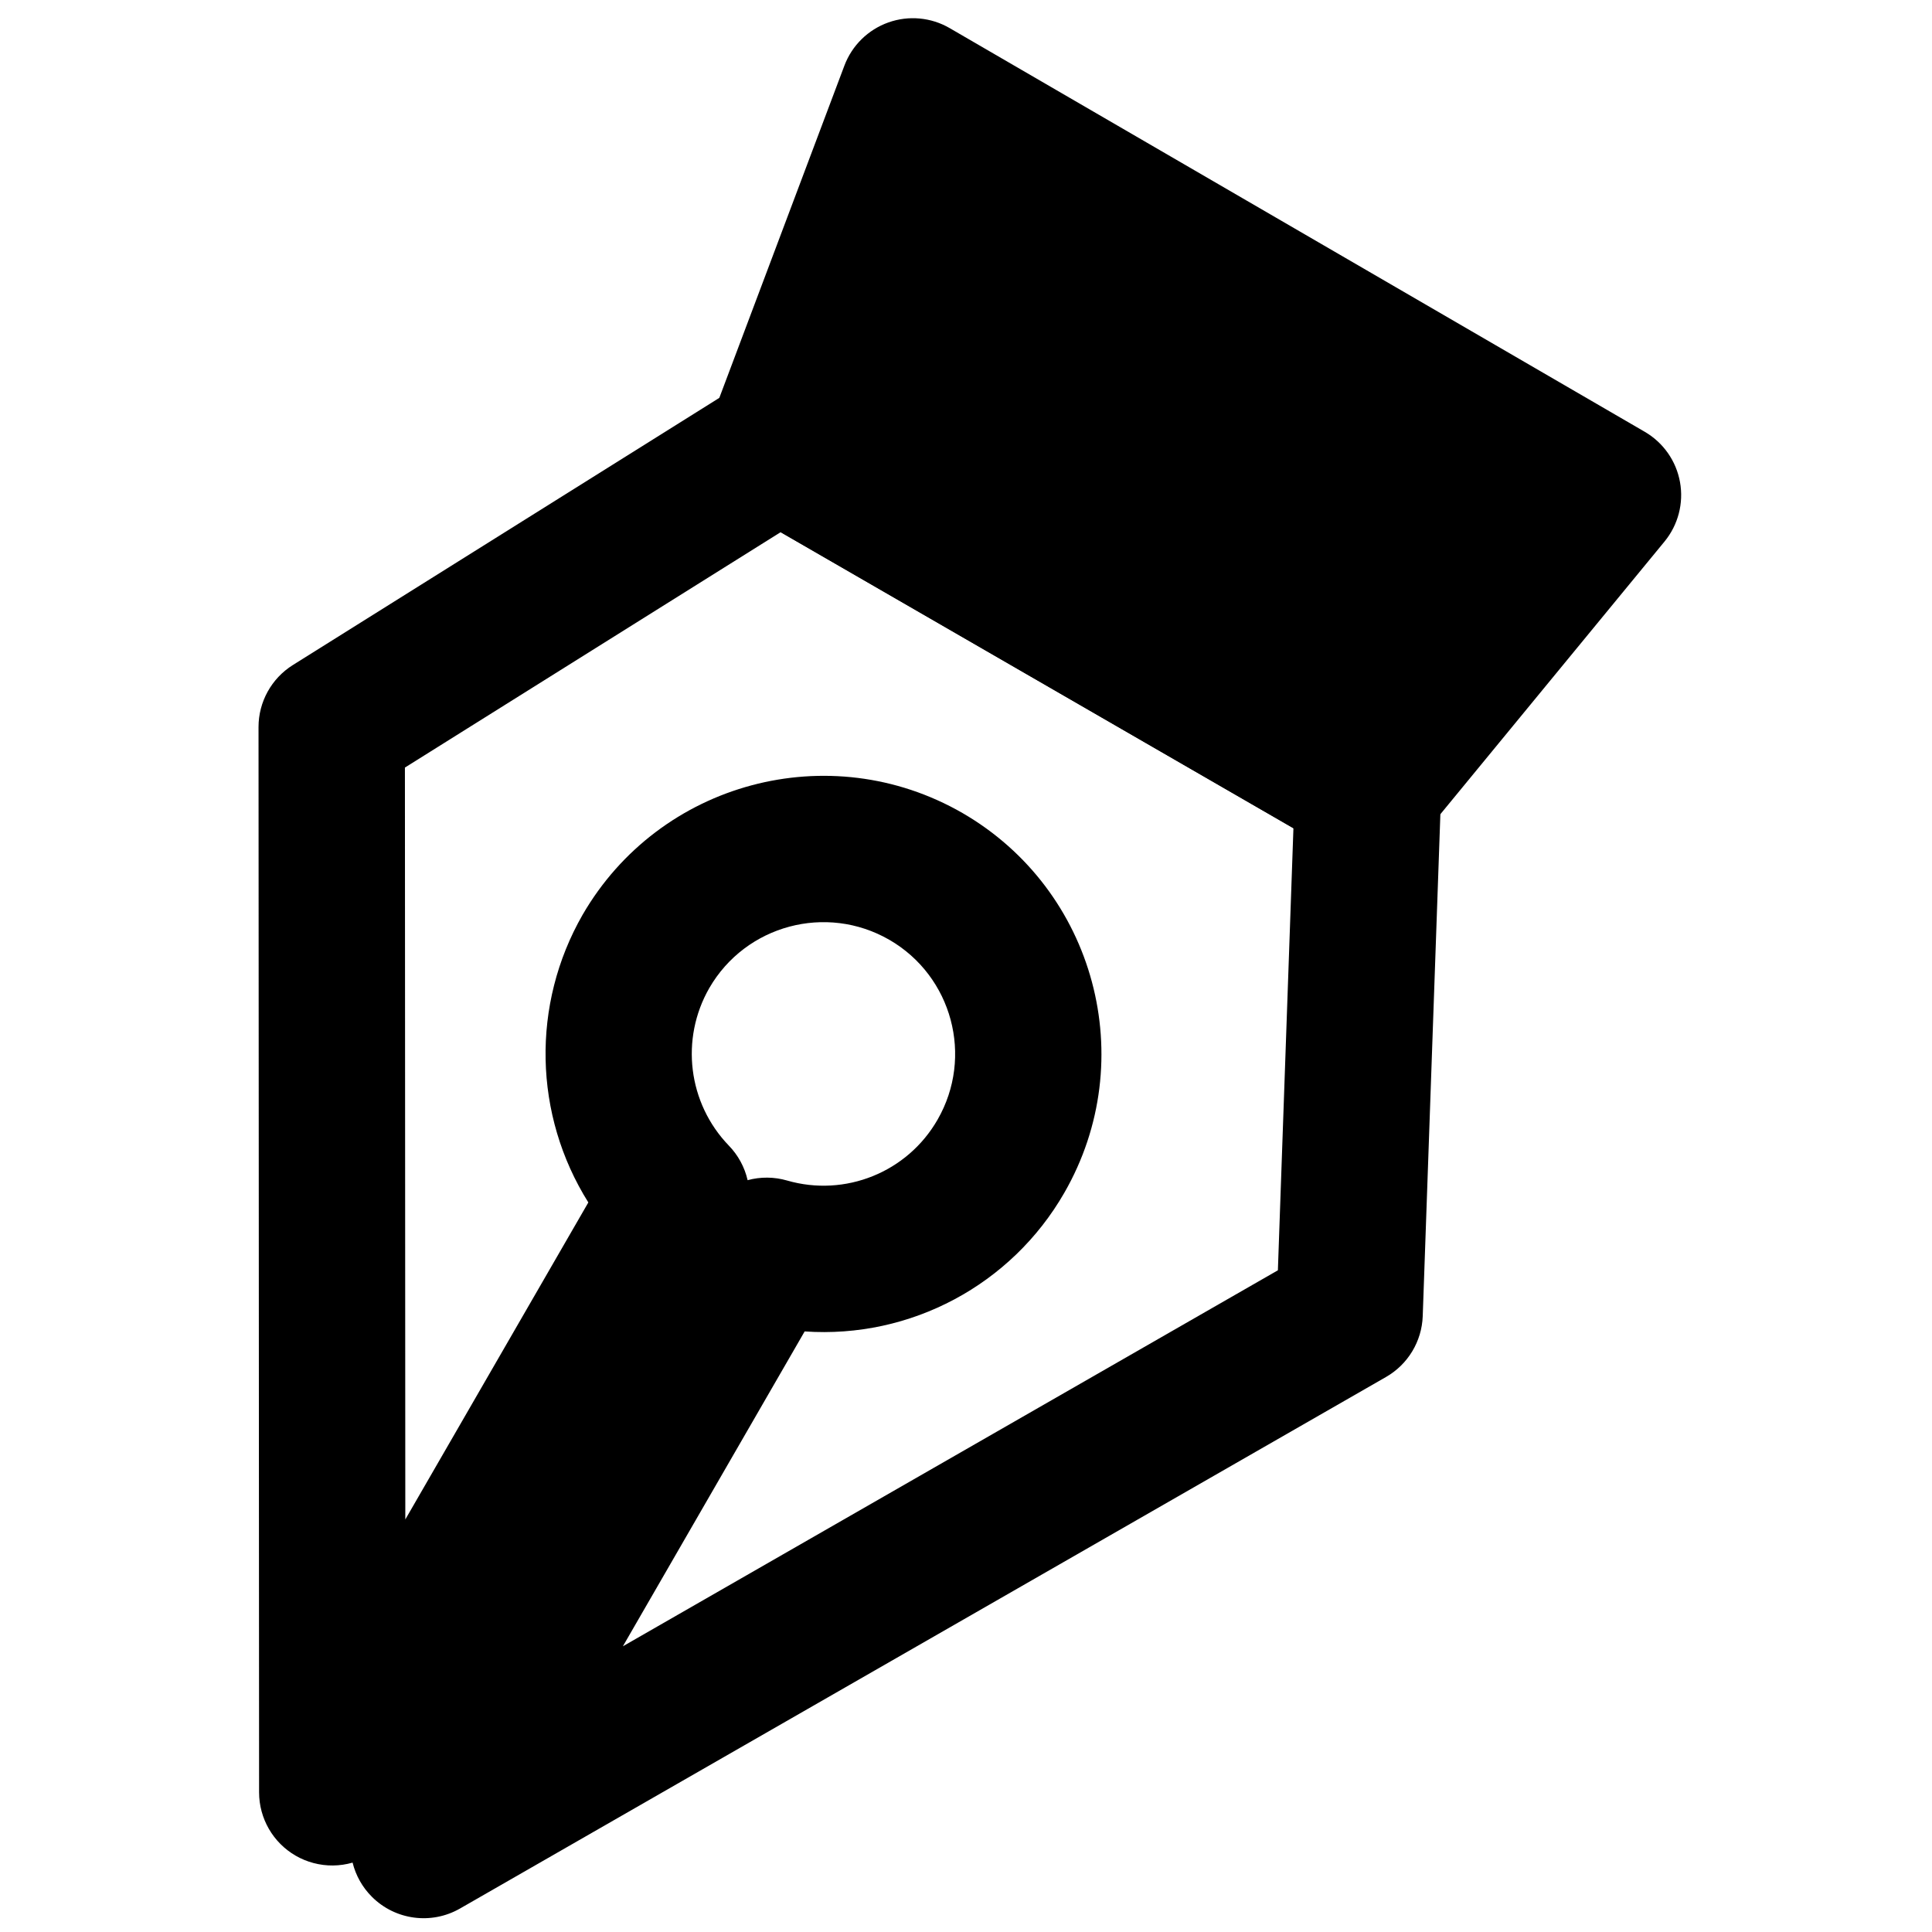
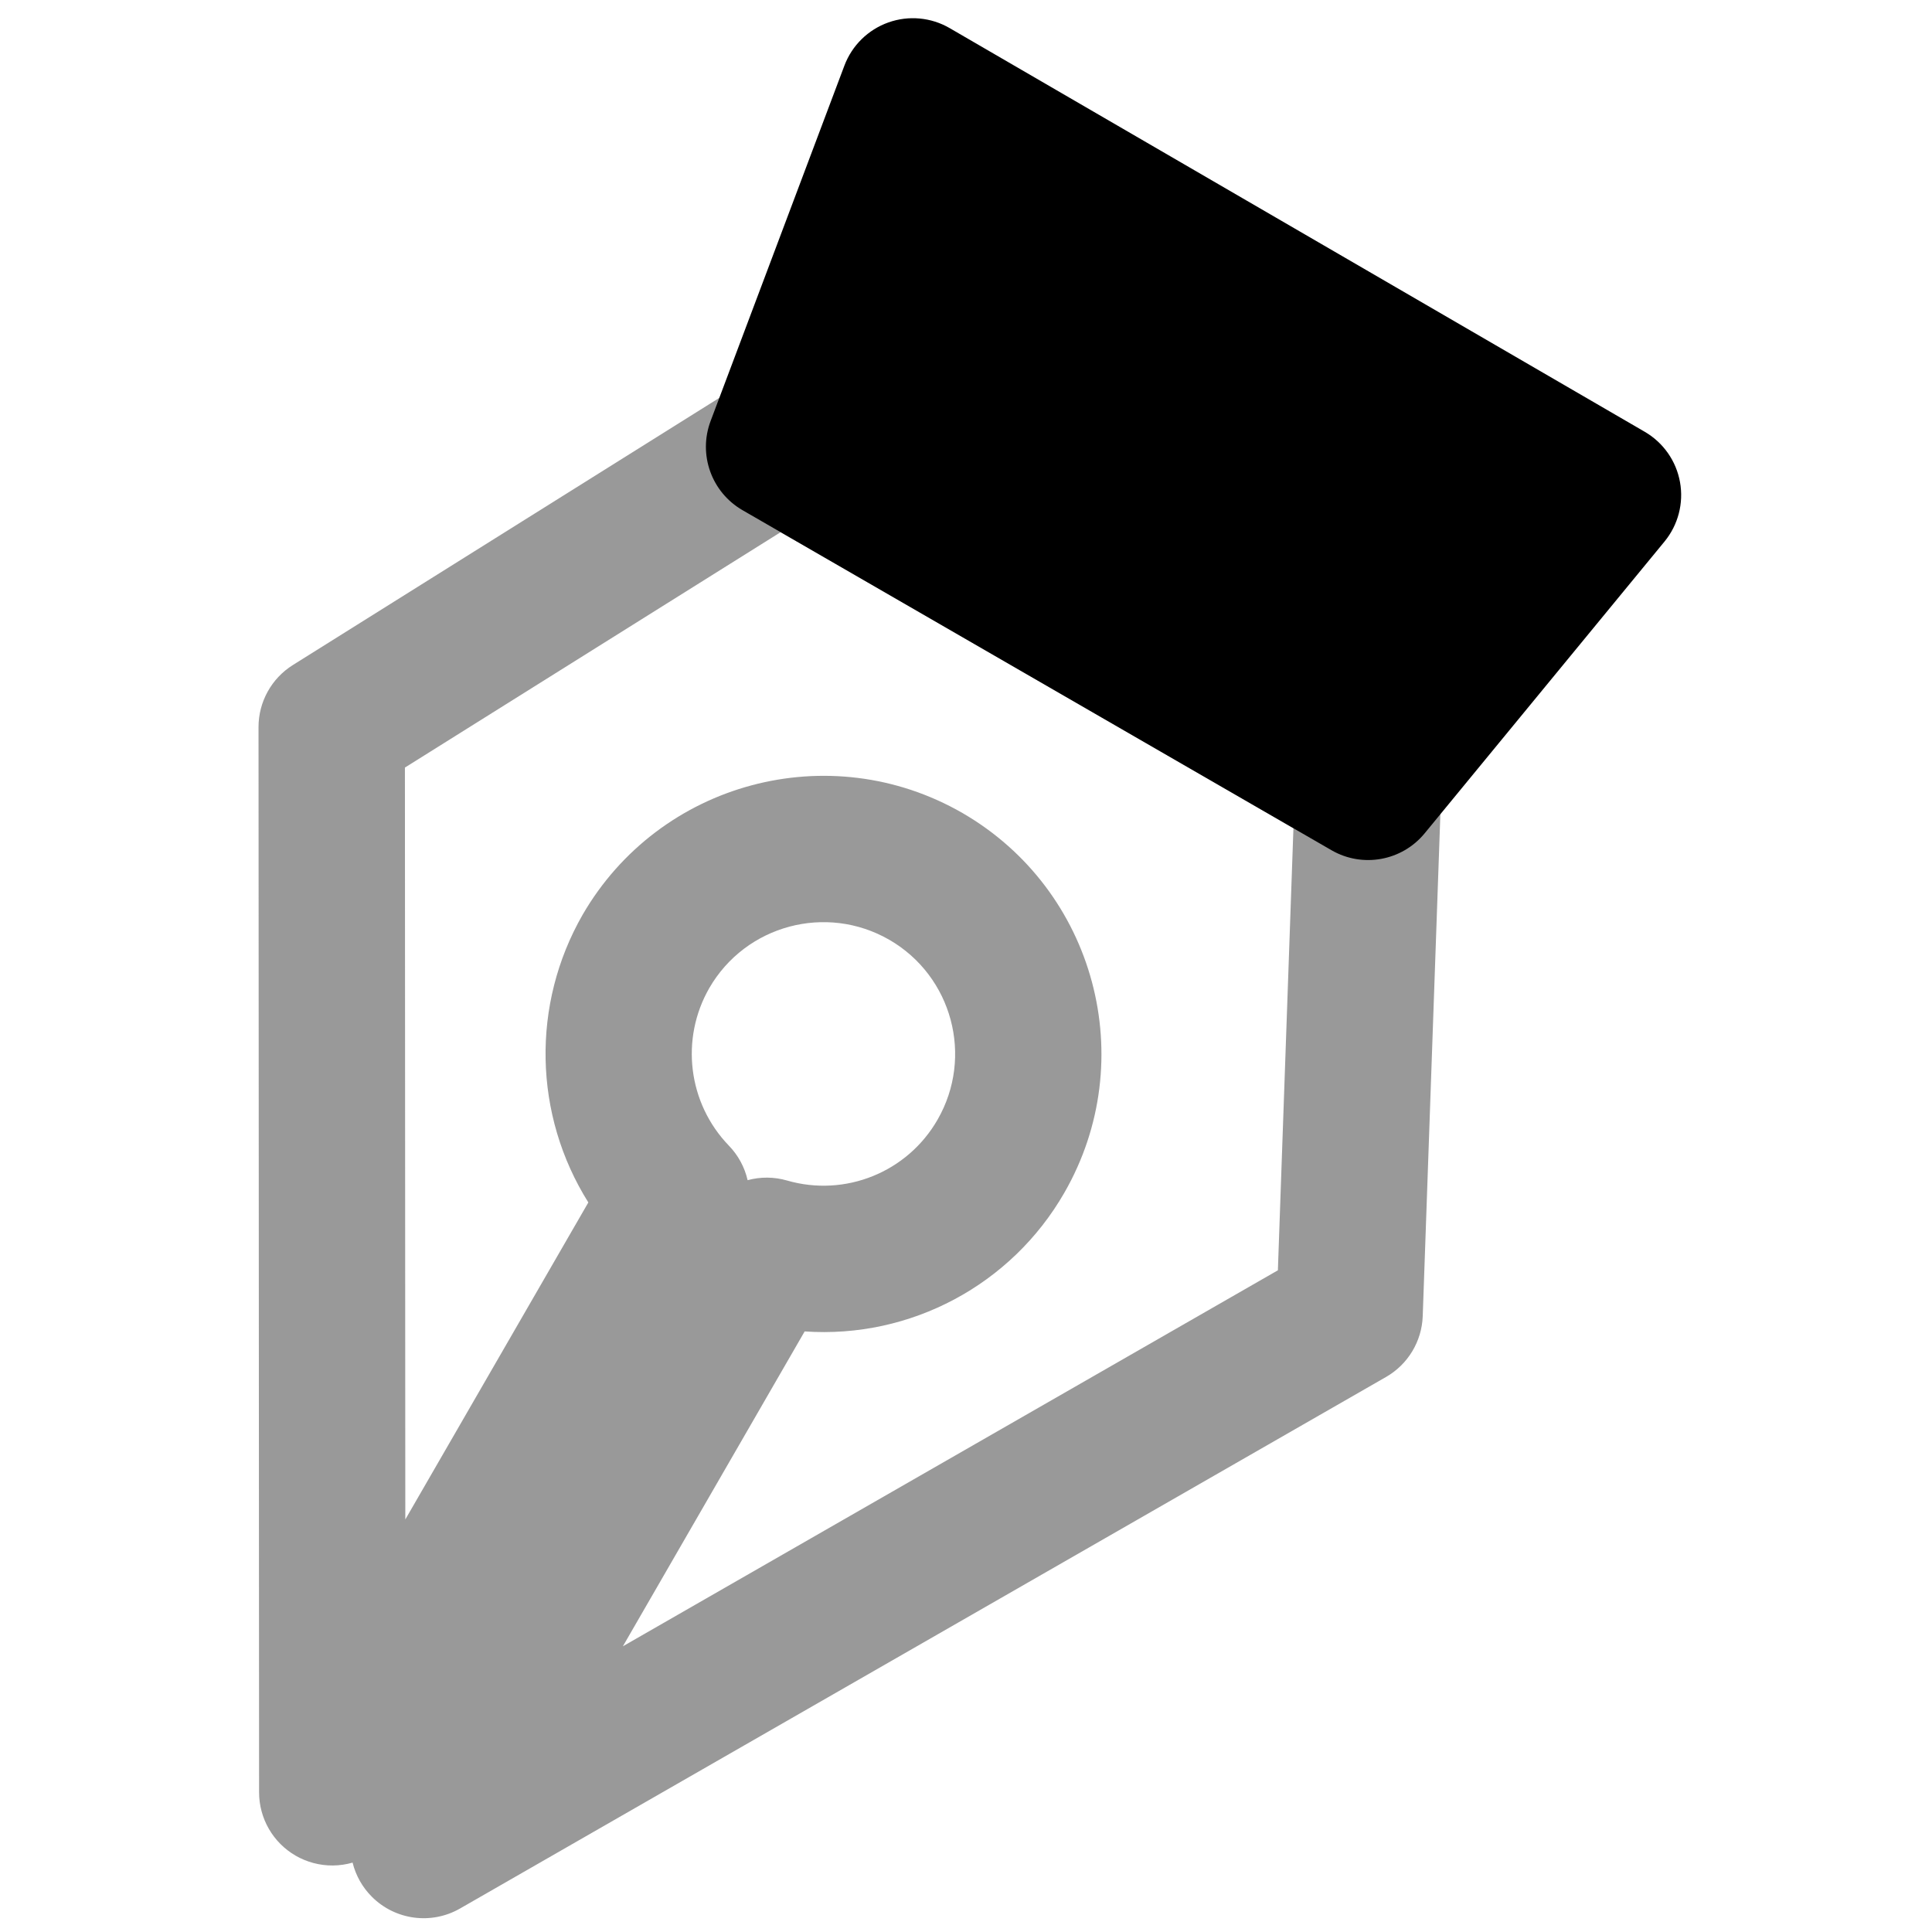
<svg viewBox="0 0 264 264">
-   <path d="M40.402 253.573a10 10 0 0 1-4.999-8.654l-.077-145.563a10 10 0 0 1 4.69-8.48l61.136-38.3a10 10 0 0 1 10.31-.187l80.484 46.468a10 10 0 0 1 4.994 9.012l-2.529 71.968a10 10 0 0 1-5.015 8.321l-126.531 72.63a10 10 0 0 1-12.058-1.61 9.98 9.98 0 0 1-2.628-4.66 9.976 9.976 0 0 1-5.36.053 10 10 0 0 1-2.417-.998Zm69.55-71.637-24.838 43.022 89.504-51.377 2.124-60.407-70.07-40.454-51.342 32.166.054 102.743 25.01-43.32a38.192 38.192 0 0 1-.786-39.305 38.043 38.043 0 0 1 51.909-13.909 38.043 38.043 0 0 1 13.909 51.91 37.924 37.924 0 0 1-35.473 18.93Zm11.564-53.52a18.02 18.02 0 0 0-24.588 6.588 18.066 18.066 0 0 0 2.66 21.533 9.98 9.98 0 0 1 2.571 4.73 9.978 9.978 0 0 1 5.386.045 17.956 17.956 0 0 0 20.564-8.306 18.02 18.02 0 0 0-6.591-24.591Z" />
+   <path d="M40.402 253.573a10 10 0 0 1-4.999-8.654l-.077-145.563a10 10 0 0 1 4.69-8.48l61.136-38.3a10 10 0 0 1 10.31-.187l80.484 46.468a10 10 0 0 1 4.994 9.012l-2.529 71.968a10 10 0 0 1-5.015 8.321l-126.531 72.63a10 10 0 0 1-12.058-1.61 9.98 9.98 0 0 1-2.628-4.66 9.976 9.976 0 0 1-5.36.053 10 10 0 0 1-2.417-.998Zm69.55-71.637-24.838 43.022 89.504-51.377 2.124-60.407-70.07-40.454-51.342 32.166.054 102.743 25.01-43.32a38.192 38.192 0 0 1-.786-39.305 38.043 38.043 0 0 1 51.909-13.909 38.043 38.043 0 0 1 13.909 51.91 37.924 37.924 0 0 1-35.473 18.93Zm11.564-53.52a18.02 18.02 0 0 0-24.588 6.588 18.066 18.066 0 0 0 2.66 21.533 9.98 9.98 0 0 1 2.571 4.73 9.978 9.978 0 0 1 5.386.045 17.956 17.956 0 0 0 20.564-8.306 18.02 18.02 0 0 0-6.591-24.591Z" opacity=".4" />
  <path d="m106.461 61.053 80.484 46.468 32.777-39.874-94.978-55.159Z" />
  <path d="m181.945 116.18-80.484-46.467a10 10 0 0 1-4.359-12.184l18.283-48.565a10 10 0 0 1 6.003-5.896 10 10 0 0 1 8.379.773L224.745 59a10 10 0 0 1 2.704 14.998l-32.776 39.872a10 10 0 0 1-12.728 2.31ZM118.81 56.636l65.794 37.987 19.922-24.236L129.94 27.07Z" />
</svg>
